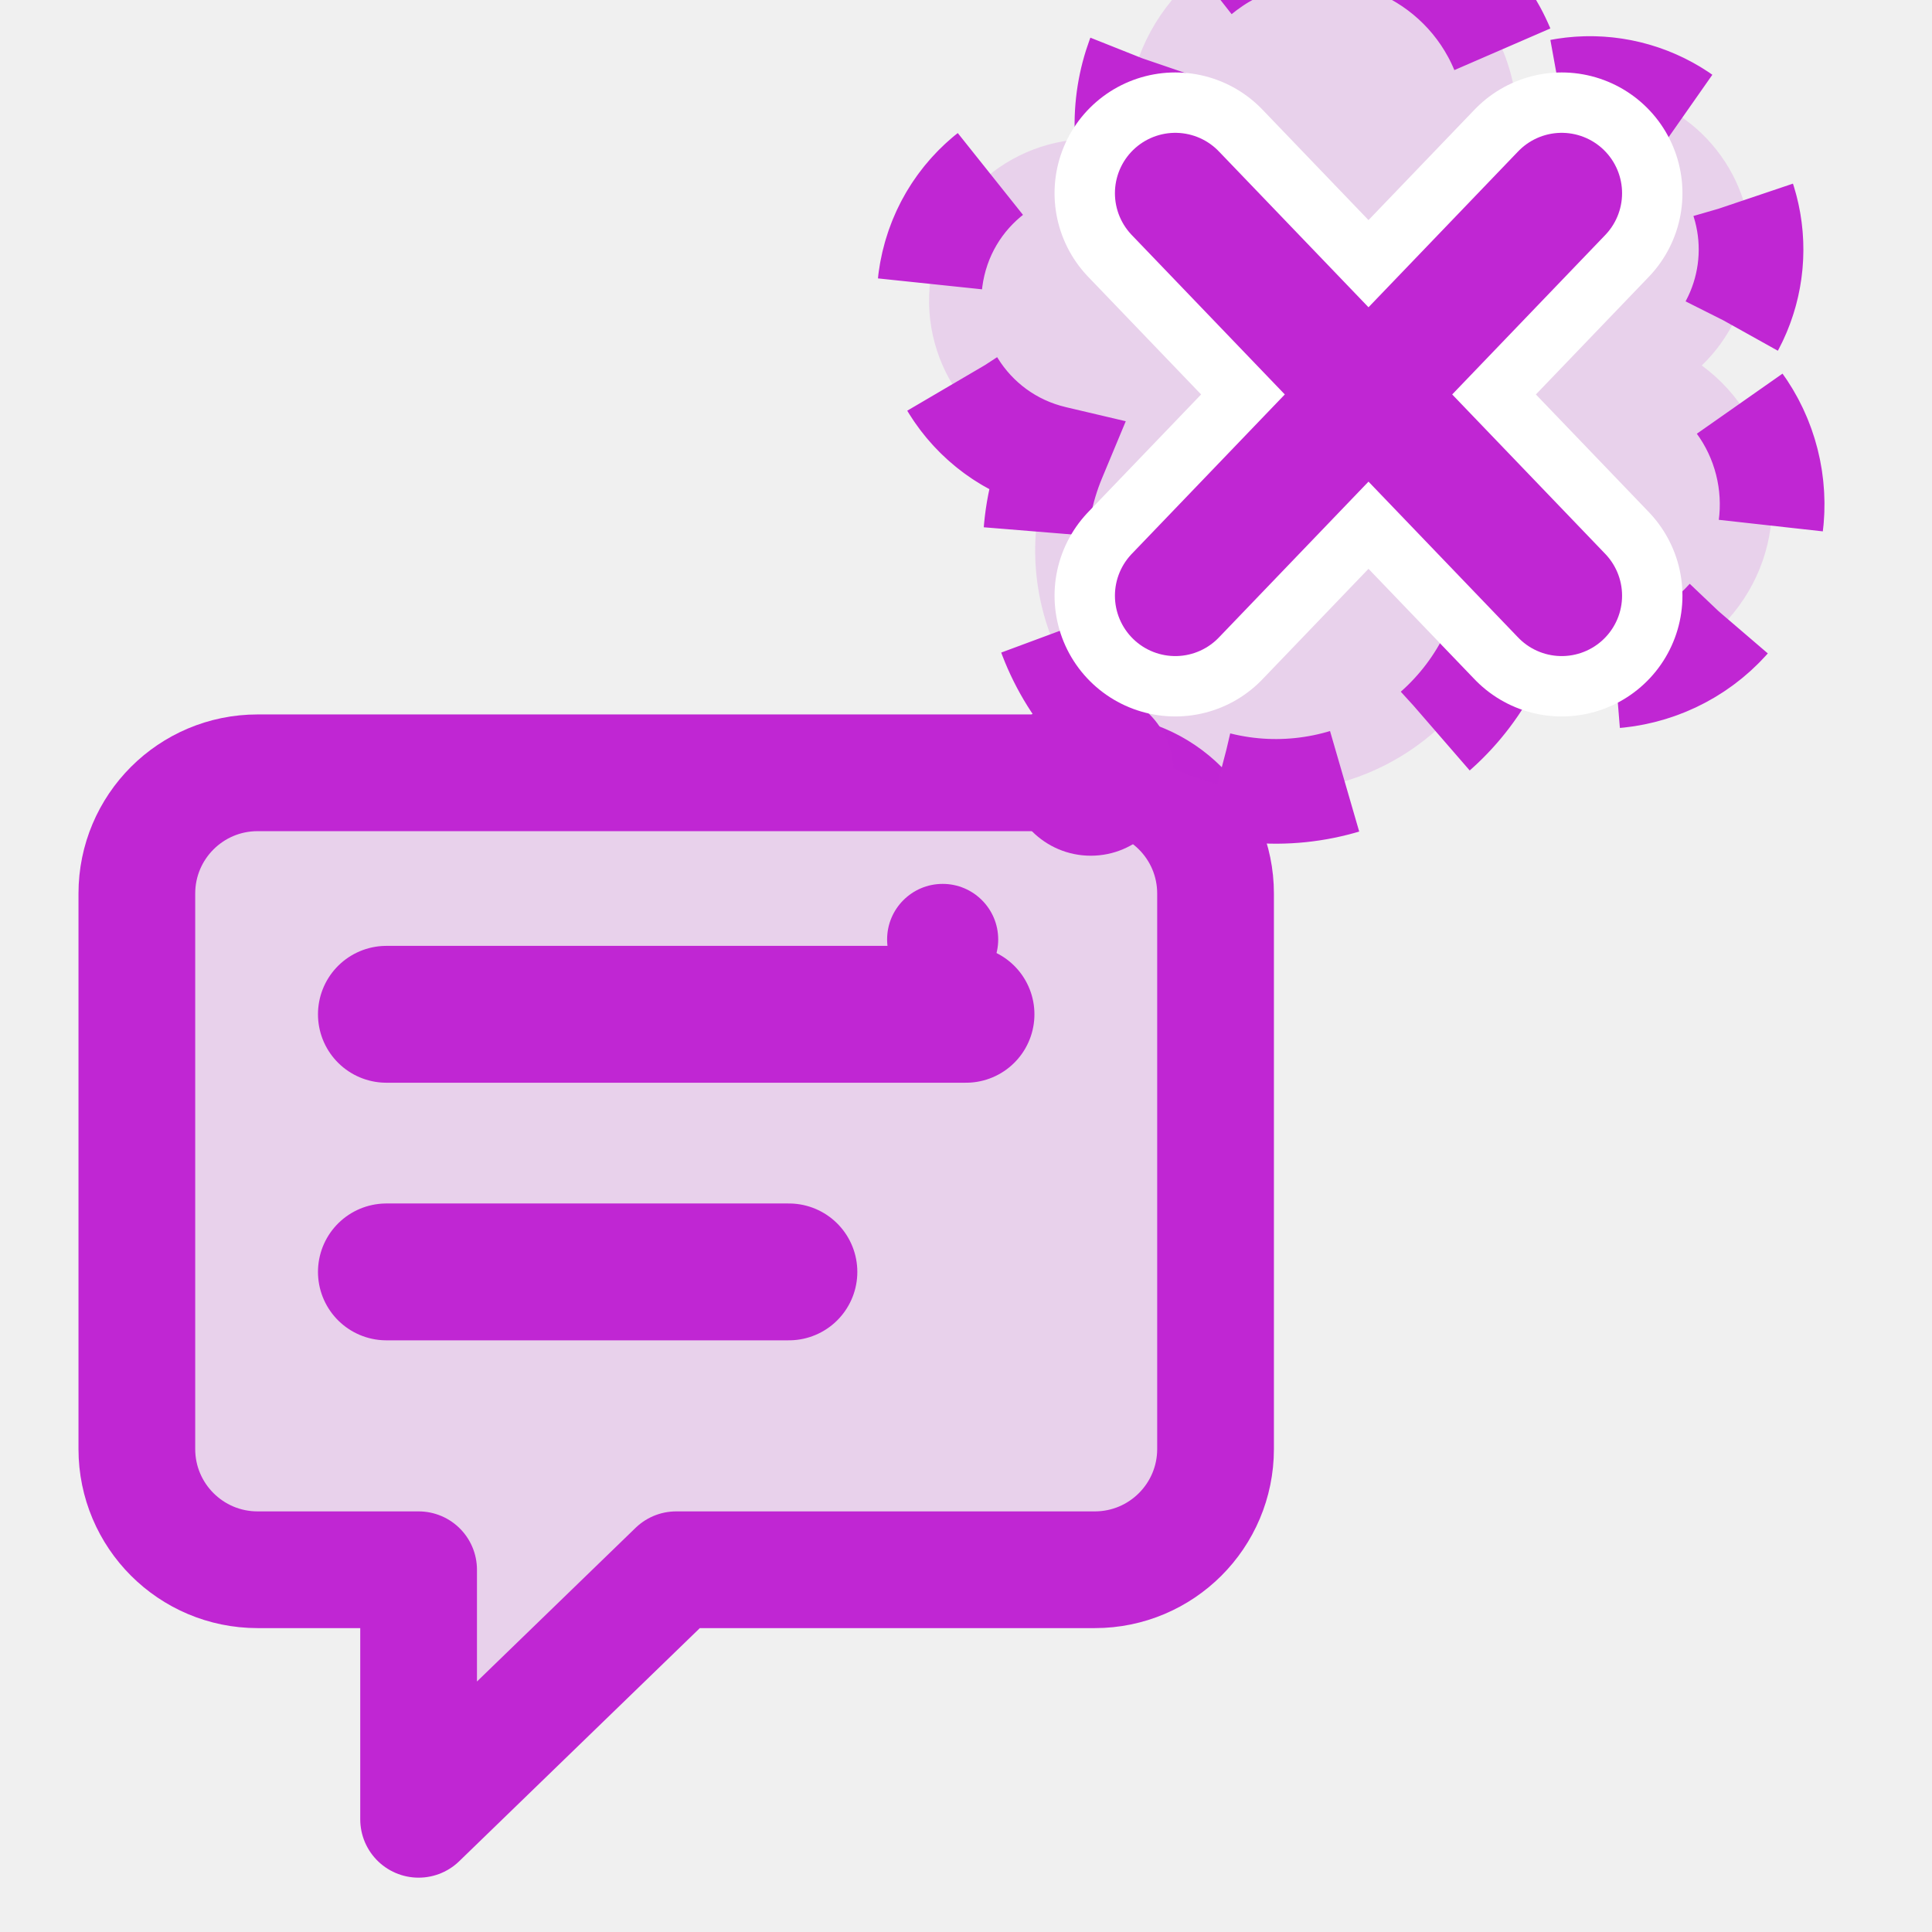
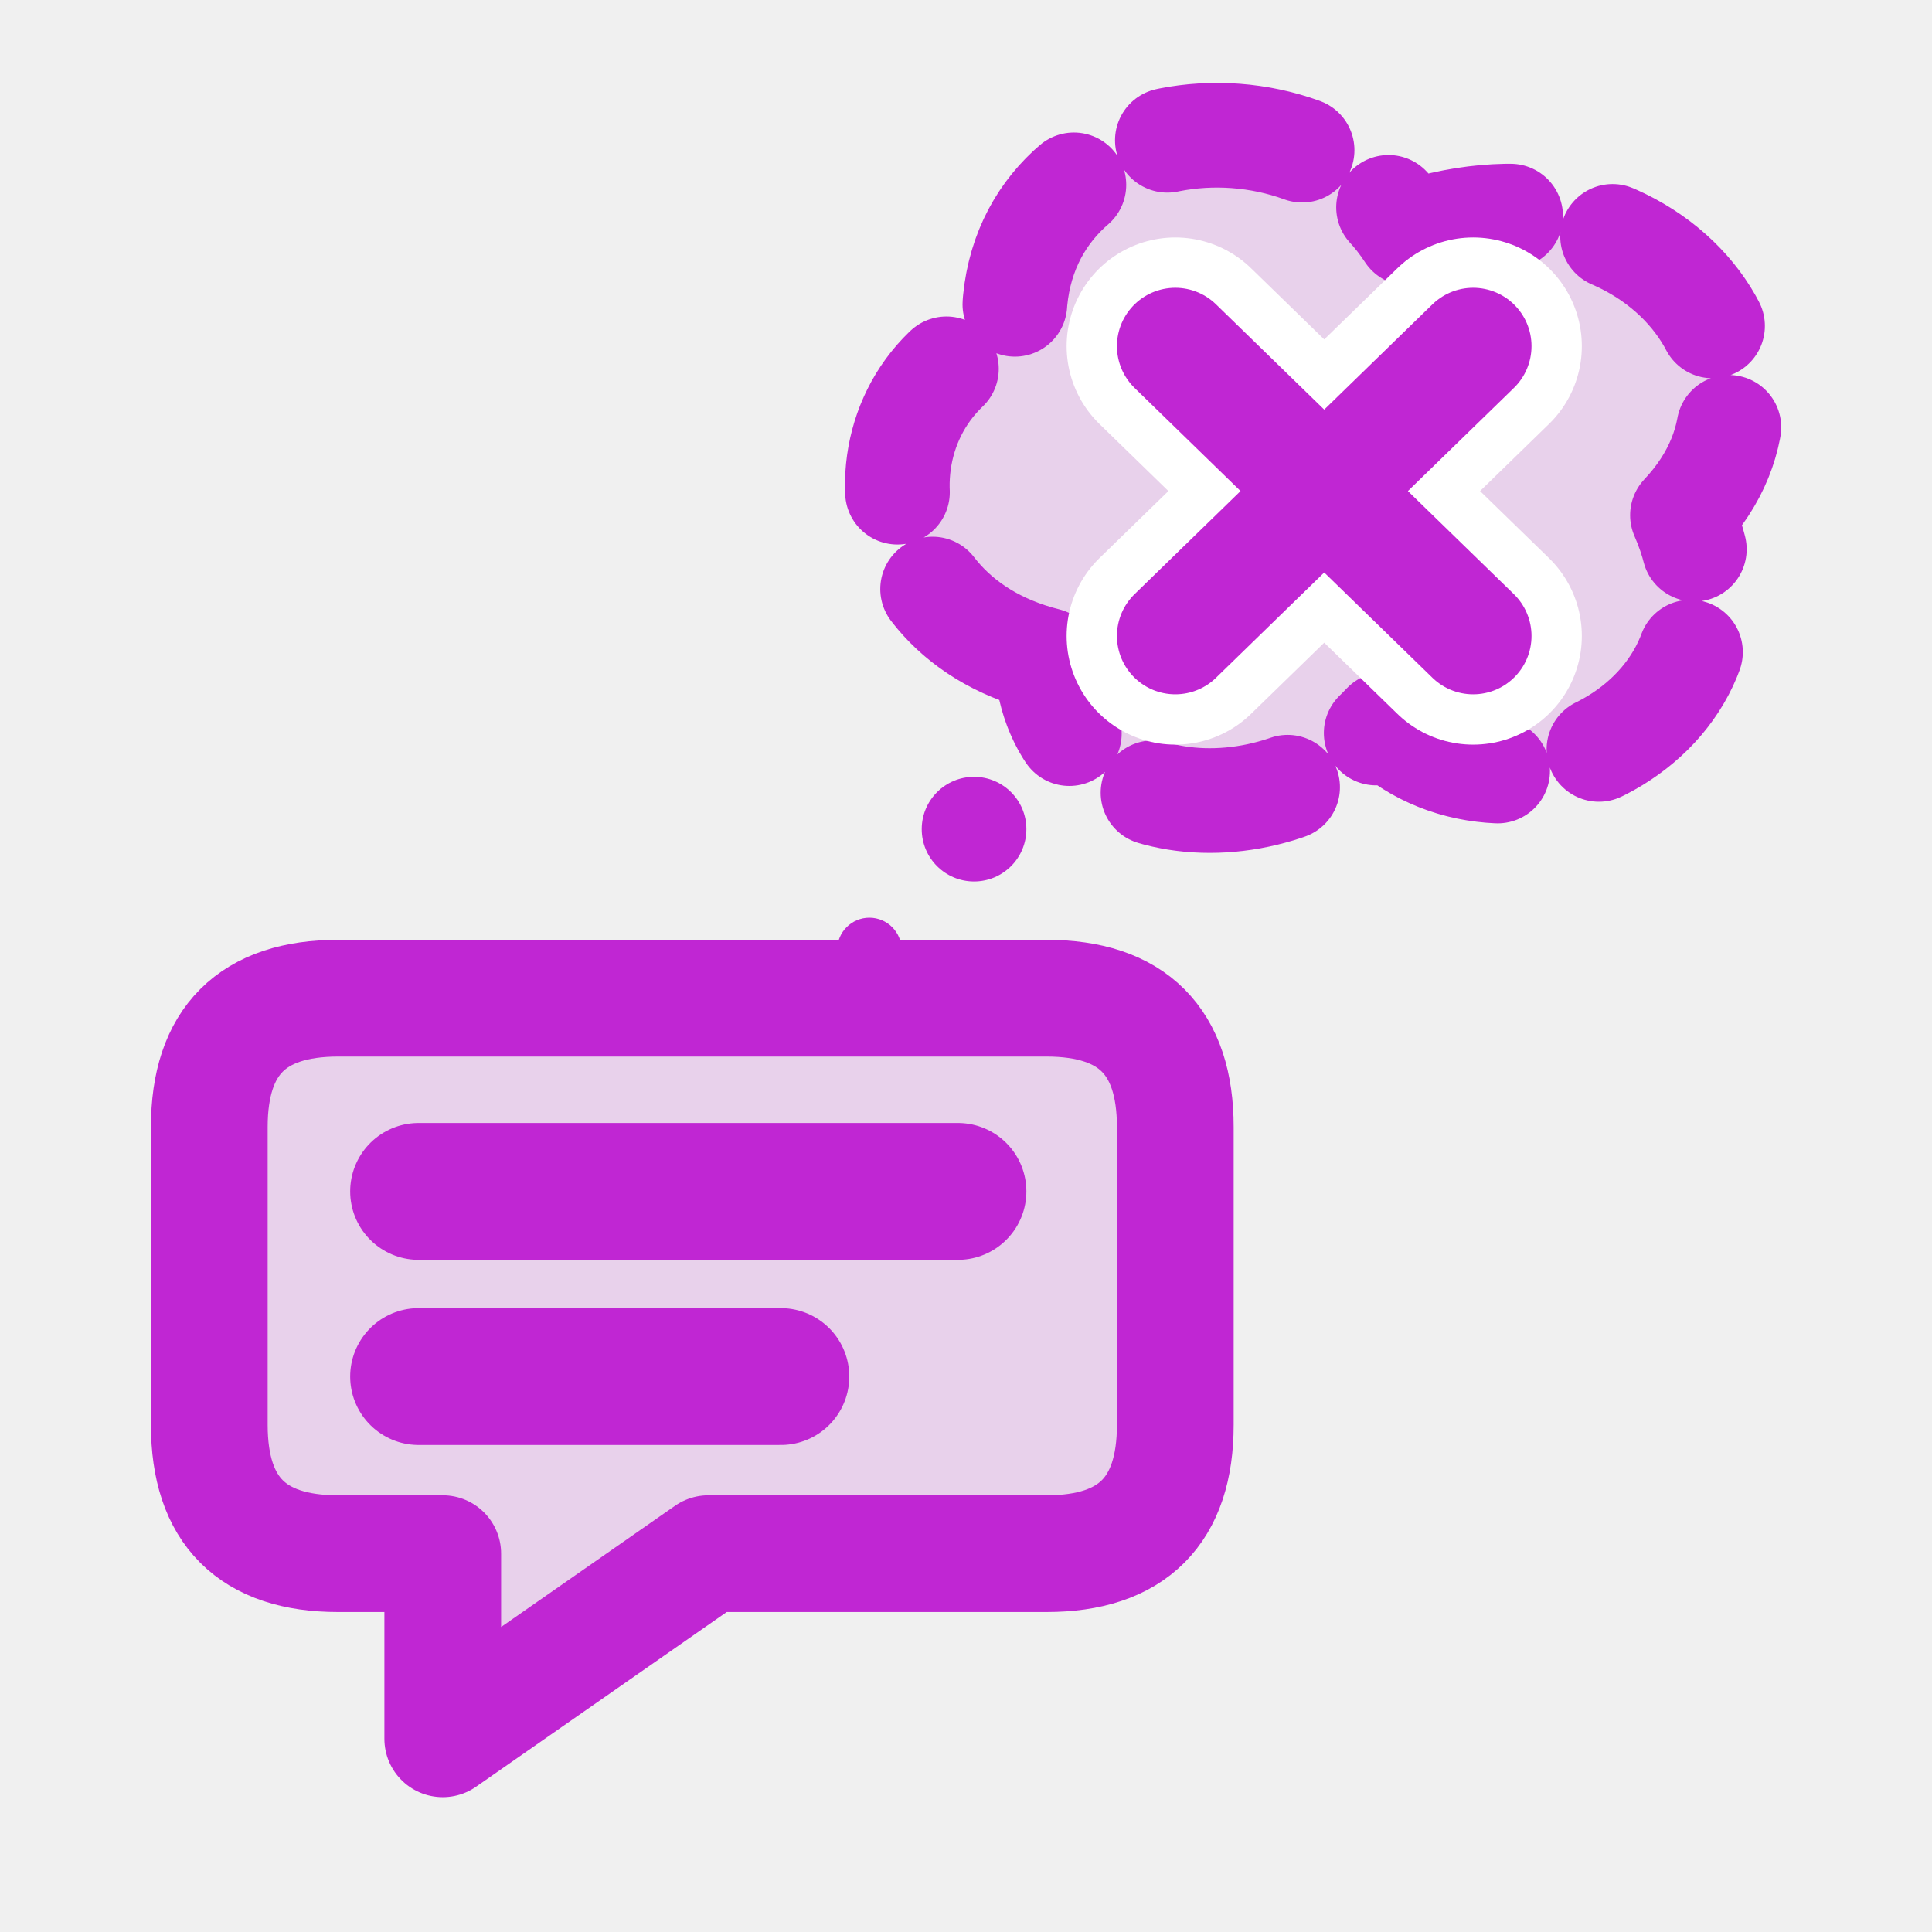
<svg xmlns="http://www.w3.org/2000/svg" width="128" height="128" viewBox="-12 -12 24 24" role="img" aria-label="might-have-thought">
-   <path d="M -8.8 -2.4 H 1.6 A 1.5 1.5 0 0 1 3.1 -0.9 V 6.0 A 1.5 1.5 0 0 1 1.6 7.5 H -3.6 L -6.8 10.6 V 7.5 H -8.8 A 1.5 1.5 0 0 1 -10.3 6.0 V -0.9 A 1.5 1.5 0 0 1 -8.8 -2.4 Z" fill="#c026d3" fill-opacity="0.15" stroke="#c026d3" stroke-width="1.45" stroke-linejoin="round" />
-   <path d="M -7.2 0.6 H 0.0" fill="none" stroke="#c026d3" stroke-width="1.7" stroke-linecap="round" stroke-linejoin="round" />
-   <path d="M -7.2 3.8 H -2.2" fill="none" stroke="#c026d3" stroke-width="1.7" stroke-linecap="round" stroke-linejoin="round" />
-   <path d="M 1.09 -6.31 A 2.0 2.0 0 0 1 2.01 -10.22 A 2.4 2.4 0 0 1 6.84 -10.68 A 2.0 2.0 0 0 1 9.14 -7.46 A 1.9 1.9 0 0 1 6.61 -4.01 A 2.0 2.0 0 0 1 1.09 -6.31 Z" fill="#c026d3" fill-opacity="0.15" stroke="#c026d3" stroke-width="1.3" stroke-dasharray="1.6 1.3" />
-   <circle cx="1.55" cy="-2.40" r="1.03" fill="#c026d3" />
-   <circle cx="-0.29" cy="-0.33" r="0.69" fill="#c026d3" />
-   <path d="M 2.6 -9.6 L 7.4 -4.6 M 7.4 -9.6 L 2.6 -4.6" fill="none" stroke="#ffffff" stroke-width="3.0" stroke-linecap="round" stroke-linejoin="round" />
-   <path d="M 2.6 -9.6 L 7.4 -4.6 M 7.4 -9.6 L 2.6 -4.6" fill="none" stroke="#c026d3" stroke-width="1.5" stroke-linecap="round" stroke-linejoin="round" />
+   <path d="M -7.8 .4 H 1.0 Q 2.6 .4 2.6 2.0 V 5.7 Q 2.6 7.3 1.0 7.3 H -3.2 L -6.5 9.6 V 7.3 H -7.8 Q -9.4 7.3 -9.4 5.7 V 2.0 Q -9.4 .4 -7.8 .4 Z" fill="#c026d3" fill-opacity="0.15" stroke="#c026d3" stroke-width="1.45" stroke-linecap="round" stroke-linejoin="round" />
+   <path d="M -6.8 2.8 H -0.1" fill="none" stroke="#c026d3" stroke-width="1.7" stroke-linecap="round" stroke-linejoin="round" />
+   <path d="M -6.8 5.1 H -2.3" fill="none" stroke="#c026d3" stroke-width="1.7" stroke-linecap="round" stroke-linejoin="round" />
+   <path d="M 1.0 -3.8 C -1.4 -4.4 -1.4 -7.3 .6 -7.9 C .5 -10.6 4.2 -11.1 5.5 -9.1 C 8.5 -10.1 10.6 -7.4 8.9 -5.6 C 10 -3.1 6.8 -1.5 5.2 -3.0 C 3.8 -1.5 1.1 -1.8 1 -3.8 Z" fill="#c026d3" fill-opacity="0.15" stroke="#c026d3" stroke-width="1.3" stroke-linecap="round" stroke-linejoin="round" stroke-dasharray="1.7 1.3" />
+   <circle cx=".1" cy="-1.7" r=".65" fill="#c026d3" />
+   <circle cx="-1.2" cy="-.2" r=".4" fill="#c026d3" />
+   <path d="M 2.6 -7.7 L 6.3 -4.1 M 6.3 -7.7 L 2.6 -4.1" fill="none" stroke="#ffffff" stroke-width="2.7" stroke-linecap="round" stroke-linejoin="round" />
+   <path d="M 2.6 -7.7 L 6.3 -4.1 M 6.3 -7.7 L 2.6 -4.1" fill="none" stroke="#c026d3" stroke-width="1.45" stroke-linecap="round" stroke-linejoin="round" />
</svg>
